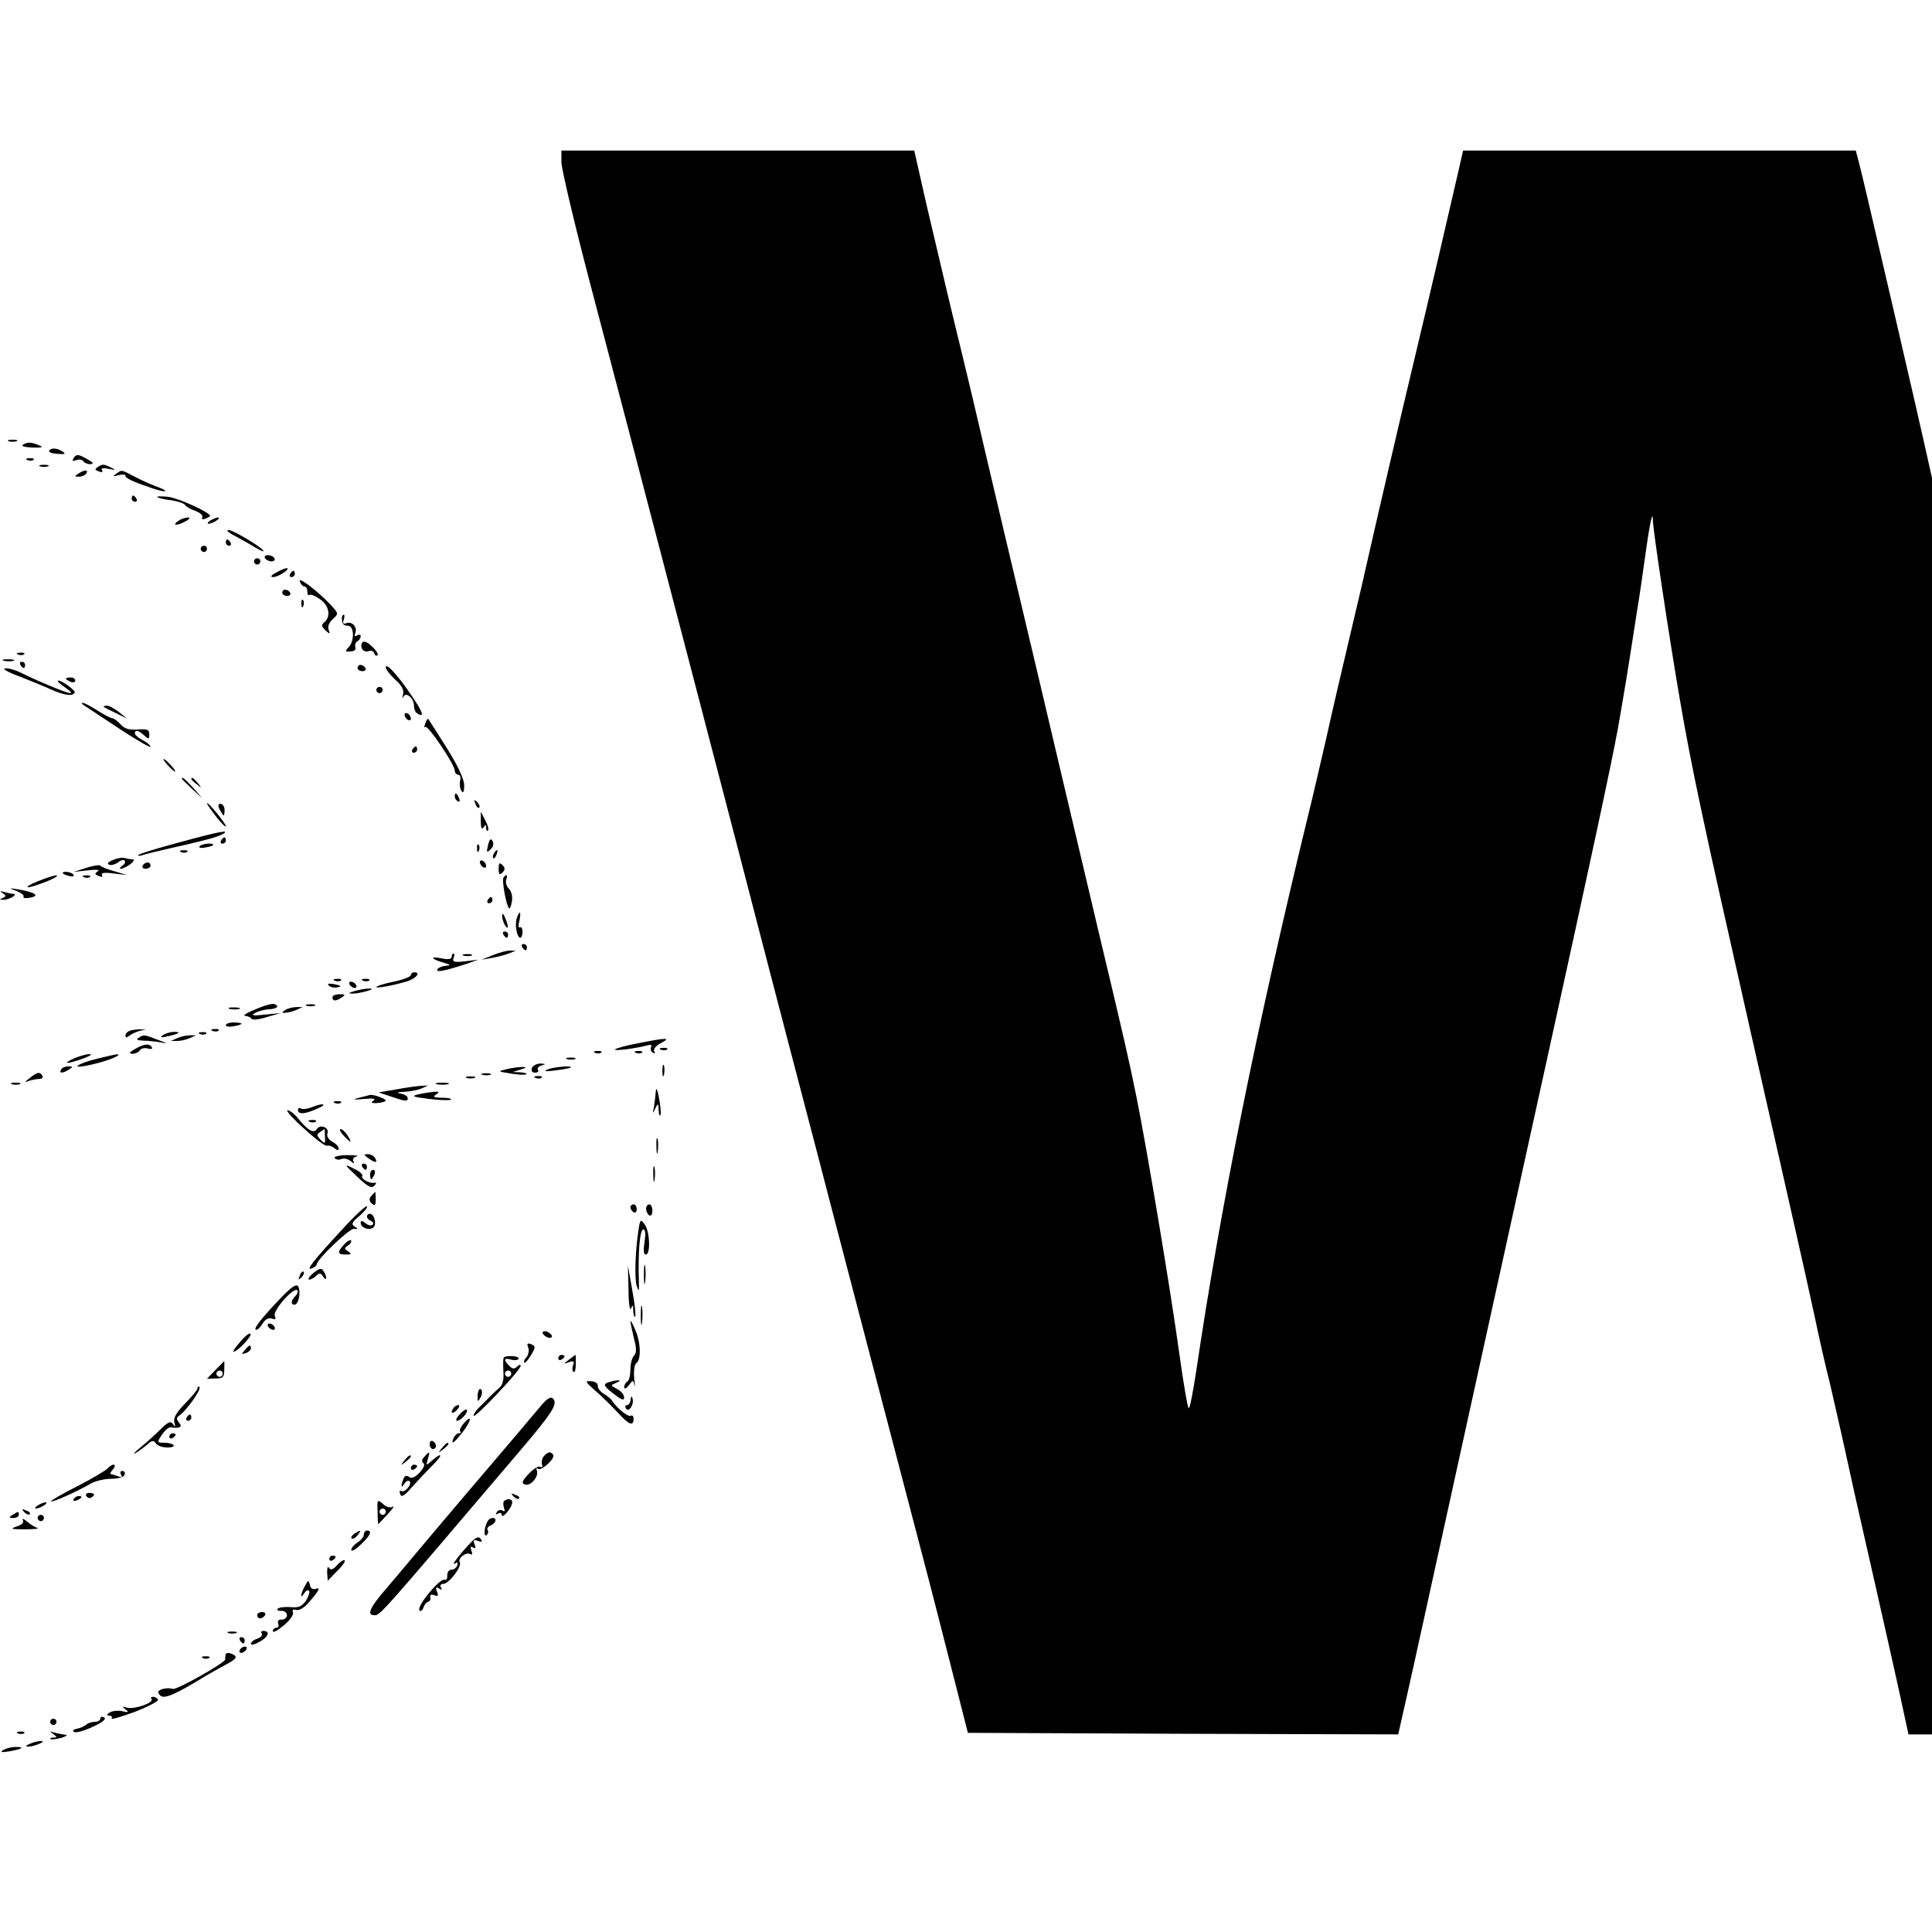
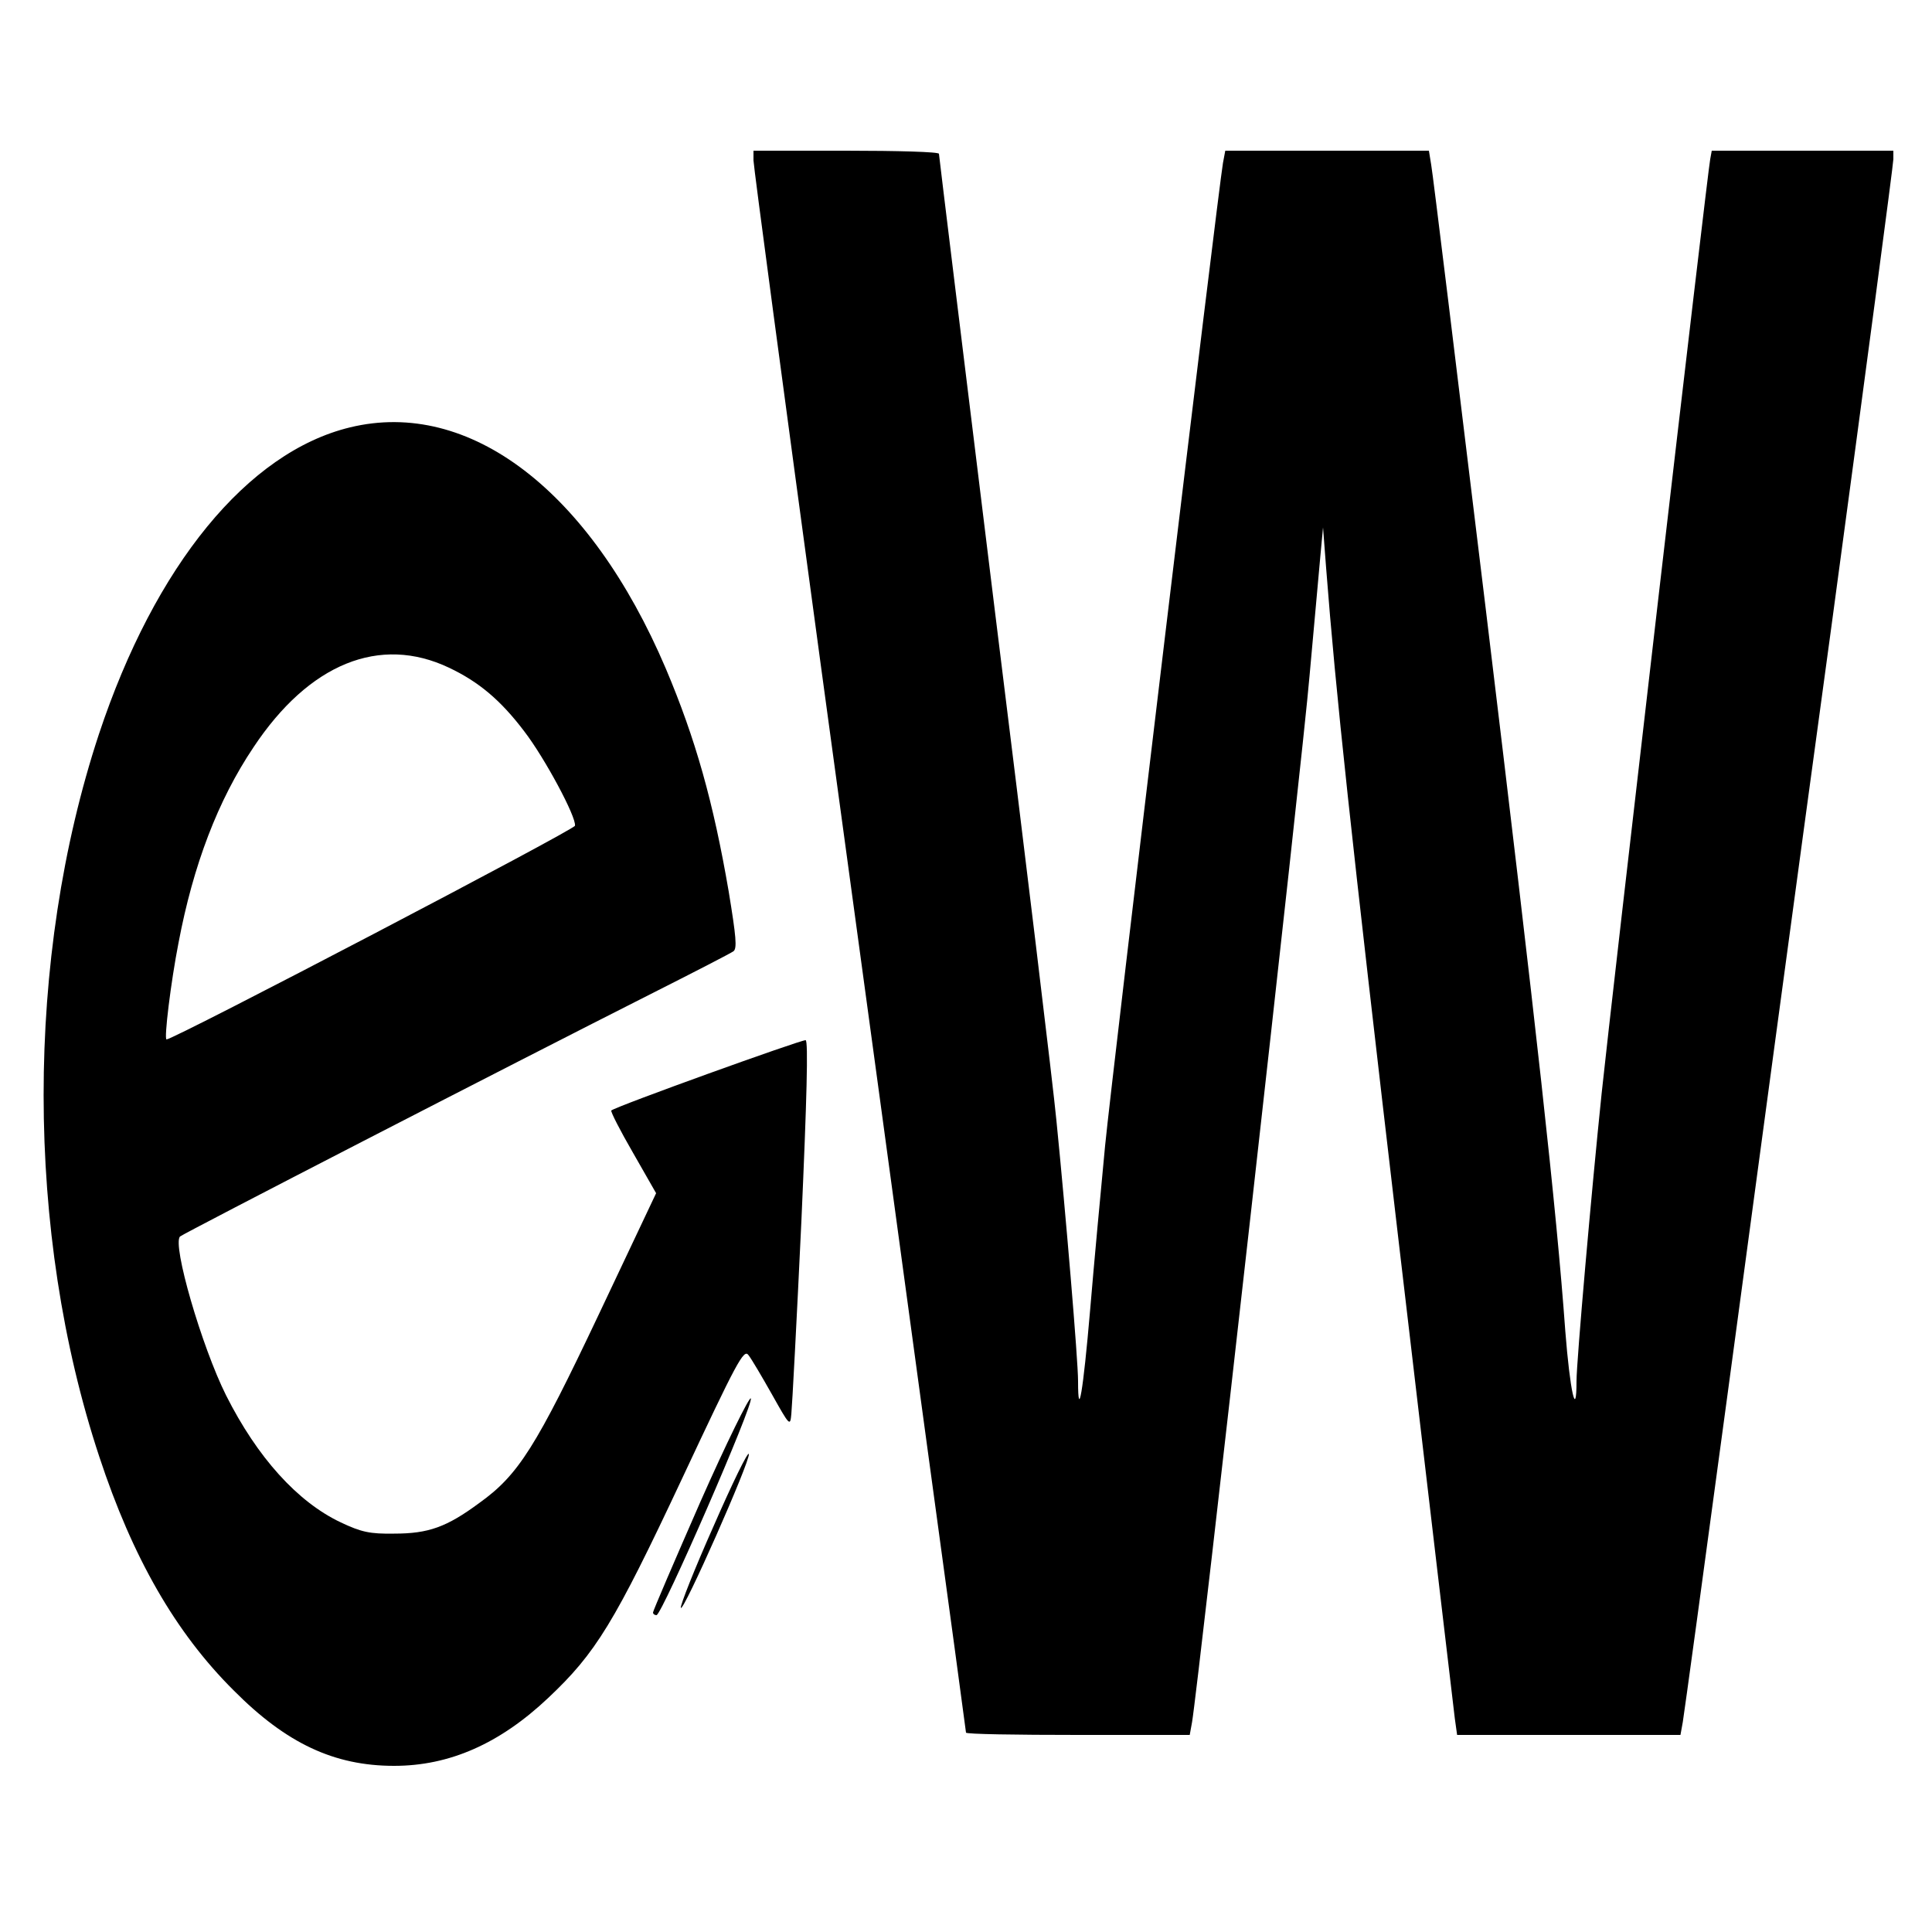
- <svg xmlns="http://www.w3.org/2000/svg" version="1.0" width="616pt" height="616pt" viewBox="0 0 616 616" preserveAspectRatio="xMidYMid meet">
-   <g transform="translate(0,616) scale(0.1,-0.1)" fill="#000000" stroke="none">
-     <path d="M1790 5643 c0 -20 40 -190 89 -377 117 -443 495 -1891 576 -2206 35 -135 87 -333 115 -440 28 -107 67 -256 86 -330 35 -133 138 -529 276 -1055 39 -148 89 -344 112 -435 l42 -165 686 -3 686 -2 5 22 c3 13 36 158 72 323 111 506 295 1343 400 1819 136 619 204 935 224 1046 18 103 28 160 61 375 6 33 17 112 26 175 14 102 24 147 24 111 0 -28 53 -379 86 -571 38 -221 71 -375 219 -1030 137 -605 183 -809 211 -938 13 -63 35 -160 49 -215 13 -56 40 -174 59 -262 19 -88 56 -250 81 -360 25 -110 60 -266 78 -347 l32 -148 38 0 37 0 0 2003 0 2003 -21 94 c-26 114 -33 147 -93 405 -87 375 -107 460 -118 503 l-11 42 -626 0 -626 0 -13 -57 c-35 -152 -87 -377 -147 -628 -33 -136 -117 -499 -149 -640 -8 -38 -34 -146 -56 -240 -22 -93 -54 -230 -70 -303 -17 -73 -43 -188 -60 -255 -165 -680 -278 -1242 -356 -1769 -10 -65 -20 -118 -24 -118 -3 0 -16 75 -29 168 -29 211 -104 658 -137 822 -24 119 -39 184 -119 520 -19 80 -60 253 -91 385 -31 132 -76 321 -99 420 -43 180 -179 755 -216 915 -11 47 -40 166 -64 265 -24 99 -60 255 -82 347 l-38 168 -562 0 -563 0 0 -37z" />
-     <path d="M28 4753 c6 -2 18 -2 25 0 6 3 1 5 -13 5 -14 0 -19 -2 -12 -5z" />
-     <path d="M73 4742 c-7 -4 6 -8 30 -9 31 -1 37 1 22 7 -26 11 -37 11 -52 2z" />
-     <path d="M157 4723 c-3 -5 9 -9 26 -10 24 -2 28 0 17 7 -18 12 -37 13 -43 3z" />
-     <path d="M234 4698 c-5 -8 -2 -9 9 -5 9 3 19 2 22 -3 4 -6 14 -10 23 -10 12 1 10 5 -8 15 -31 18 -37 18 -46 3z" />
-     <path d="M88 4693 c7 -3 16 -2 19 1 4 3 -2 6 -13 5 -11 0 -14 -3 -6 -6z" />
-     <path d="M128 4673 c6 -2 18 -2 25 0 6 3 1 5 -13 5 -14 0 -19 -2 -12 -5z" />
-     <path d="M312 4671 c-11 -7 -10 -9 3 -14 10 -4 14 -3 10 4 -4 6 4 8 22 4 23 -4 24 -4 8 4 -26 12 -27 12 -43 2z" />
-     <path d="M250 4650 c-13 -8 -13 -10 2 -10 9 0 20 5 23 10 8 13 -5 13 -25 0z" />
-     <path d="M370 4649 c-12 -8 -10 -9 8 -4 12 3 22 3 22 -2 0 -8 24 -19 89 -41 45 -15 52 -8 9 7 -18 7 -50 21 -70 32 -43 22 -39 22 -58 8z" />
-     <path d="M420 4570 c0 -5 5 -10 11 -10 5 0 7 5 4 10 -3 6 -8 10 -11 10 -2 0 -4 -4 -4 -10z" />
-     <path d="M502 4575 c3 -3 23 -8 44 -10 21 -3 41 -10 44 -15 3 -5 18 -14 33 -19 16 -6 25 -15 22 -21 -3 -6 1 -7 9 -4 9 3 16 8 16 9 0 11 -101 57 -134 61 -22 2 -38 2 -34 -1z" />
-     <path d="M570 4500 c-24 -15 -7 -18 20 -3 14 7 18 13 10 13 -8 0 -22 -4 -30 -10z" />
-     <path d="M670 4500 c-8 -5 -10 -10 -5 -10 6 0 17 5 25 10 8 5 11 10 5 10 -5 0 -17 -5 -25 -10z" />
-     <path d="M740 4456 c14 -7 42 -23 63 -35 20 -13 37 -21 37 -18 0 9 -96 67 -111 67 -8 0 -3 -6 11 -14z" />
-     <path d="M720 4430 c0 -5 5 -10 11 -10 5 0 7 5 4 10 -3 6 -8 10 -11 10 -2 0 -4 -4 -4 -10z" />
-     <path d="M640 4410 c0 -5 5 -10 10 -10 6 0 10 5 10 10 0 6 -4 10 -10 10 -5 0 -10 -4 -10 -10z" />
-     <path d="M845 4380 c3 -5 13 -10 21 -10 8 0 12 5 9 10 -3 6 -13 10 -21 10 -8 0 -12 -4 -9 -10z" />
-     <path d="M810 4370 c0 -5 5 -10 10 -10 6 0 10 5 10 10 0 6 -4 10 -10 10 -5 0 -10 -4 -10 -10z" />
-     <path d="M880 4334 c-16 -8 -19 -14 -9 -14 8 0 24 7 35 15 24 18 7 18 -26 -1z" />
-     <path d="M925 4330 c-3 -5 -1 -10 4 -10 6 0 11 5 11 10 0 6 -2 10 -4 10 -3 0 -8 -4 -11 -10z" />
-     <path d="M956 4306 c3 -9 10 -16 15 -16 5 0 9 -7 9 -17 0 -9 3 -13 6 -10 4 4 19 -3 35 -14 29 -20 35 -56 12 -74 -9 -8 -8 -13 5 -25 14 -13 15 -12 10 2 -4 10 1 23 13 34 19 17 19 18 -8 47 -43 45 -104 91 -97 73z" />
-     <path d="M900 4270 c0 -5 7 -10 16 -10 8 0 12 5 9 10 -3 6 -10 10 -16 10 -5 0 -9 -4 -9 -10z" />
-     <path d="M961 4234 c0 -11 3 -14 6 -6 3 7 2 16 -1 19 -3 4 -6 -2 -5 -13z" />
-     <path d="M1090 4190 c0 -19 5 -25 19 -25 20 0 22 -46 4 -67 -14 -15 -13 -17 5 -15 11 0 18 6 15 13 -2 7 0 15 6 19 6 3 11 11 11 16 0 6 -5 7 -12 3 -7 -5 -9 -2 -5 8 7 19 -11 38 -29 31 -10 -4 -12 0 -8 11 3 9 3 16 0 16 -3 0 -6 -4 -6 -10z" />
-     <path d="M1155 4111 c-9 -15 4 -33 20 -27 8 3 16 0 18 -7 2 -7 7 -9 11 -6 3 3 -5 16 -18 28 -15 14 -26 19 -31 12z" />
-     <path d="M58 4073 c7 -3 16 -2 19 1 4 3 -2 6 -13 5 -11 0 -14 -3 -6 -6z" />
-     <path d="M13 4053 c9 -2 23 -2 30 0 6 3 -1 5 -18 5 -17 0 -22 -2 -12 -5z" />
-     <path d="M65 4040 c3 -5 8 -10 11 -10 2 0 4 5 4 10 0 6 -5 10 -11 10 -5 0 -7 -4 -4 -10z" />
-     <path d="M1140 4030 c0 -5 7 -10 16 -10 8 0 12 5 9 10 -3 6 -10 10 -16 10 -5 0 -9 -4 -9 -10z" />
-     <path d="M1230 4032 c0 -6 14 -24 30 -39 21 -18 29 -33 25 -47 -3 -12 -2 -15 1 -8 8 18 34 -4 34 -29 0 -10 5 -21 11 -24 24 -15 17 5 -18 56 -45 67 -83 108 -83 91z" />
-     <path d="M60 4004 c36 -14 85 -34 109 -45 24 -11 51 -17 60 -14 14 6 13 9 -8 26 -13 10 -28 19 -35 19 -6 0 3 -9 19 -20 17 -11 25 -20 19 -20 -12 0 -108 40 -157 65 -16 8 -38 15 -50 14 -12 0 7 -12 43 -25z" />
-     <path d="M210 3996 c0 -2 7 -6 15 -10 8 -3 15 -1 15 4 0 6 -7 10 -15 10 -8 0 -15 -2 -15 -4z" />
-     <path d="M1200 3960 c0 -5 5 -10 10 -10 6 0 10 5 10 10 0 6 -4 10 -10 10 -5 0 -10 -4 -10 -10z" />
-     <path d="M274 3907 c10 -7 61 -40 112 -74 52 -34 94 -58 94 -54 0 4 -11 14 -25 21 -14 7 -25 17 -25 22 0 12 12 10 30 -7 14 -13 16 -12 16 4 0 15 -7 17 -37 15 -26 -2 -42 2 -54 16 -10 11 -22 20 -27 20 -5 0 -26 11 -48 25 -22 14 -43 25 -47 24 -5 0 0 -6 11 -12z" />
-     <path d="M331 3906 c2 -2 20 -11 39 -20 l35 -17 -25 20 c-14 11 -31 21 -39 21 -8 0 -12 -2 -10 -4z" />
-     <path d="M1290 3881 c0 -5 5 -13 10 -16 6 -3 10 -2 10 4 0 5 -4 13 -10 16 -5 3 -10 2 -10 -4z" />
-     <path d="M1356 3853 c-4 -9 -4 -14 0 -11 8 8 94 -120 94 -139 0 -7 5 -13 11 -13 6 0 9 -9 6 -19 -2 -10 -1 -25 4 -32 6 -10 9 -4 9 17 0 19 -19 61 -56 120 -31 49 -57 90 -59 92 -1 2 -6 -5 -9 -15z" />
-     <path d="M1315 3770 c-3 -5 -1 -10 4 -10 6 0 11 5 11 10 0 6 -2 10 -4 10 -3 0 -8 -4 -11 -10z" />
-     <path d="M535 3720 c10 -11 20 -20 23 -20 3 0 -3 9 -13 20 -10 11 -20 20 -23 20 -3 0 3 -9 13 -20z" />
-     <path d="M580 3677 c0 -2 15 -16 33 -33 l32 -29 -29 33 c-28 30 -36 37 -36 29z" />
-     <path d="M610 3676 c0 -2 8 -10 18 -17 15 -13 16 -12 3 4 -13 16 -21 21 -21 13z" />
-     <path d="M1450 3621 c0 -6 4 -13 10 -16 6 -3 7 1 4 9 -7 18 -14 21 -14 7z" />
-     <path d="M1516 3597 c3 -10 9 -15 12 -12 3 3 0 11 -7 18 -10 9 -11 8 -5 -6z" />
-     <path d="M660 3598 c0 -3 14 -22 30 -43 17 -21 30 -34 30 -29 -1 10 -60 82 -60 72z" />
-     <path d="M701 3578 c5 -10 11 -18 12 -18 2 0 3 8 3 18 0 10 -6 19 -13 19 -8 0 -9 -6 -2 -19z" />
-     <path d="M1533 3541 c0 -20 3 -27 9 -19 6 10 8 10 8 -1 0 -8 3 -12 6 -9 3 4 -1 18 -9 33 l-14 27 0 -31z" />
-     <path d="M571 3474 c-68 -18 -126 -36 -130 -40 -3 -3 3 -4 15 0 12 4 50 13 85 21 112 25 152 36 168 45 28 16 -6 10 -138 -26z" />
-     <path d="M705 3480 c-3 -5 -1 -10 4 -10 6 0 11 5 11 10 0 6 -2 10 -4 10 -3 0 -8 -4 -11 -10z" />
-     <path d="M1557 3469 c-7 -28 -6 -31 10 -14 6 6 8 18 3 24 -5 9 -9 5 -13 -10z" />
-     <path d="M636 3461 c-3 -4 6 -6 19 -3 14 2 25 6 25 8 0 8 -39 4 -44 -5z" />
-     <path d="M1521 3454 c0 -11 3 -14 6 -6 3 7 2 16 -1 19 -3 4 -6 -2 -5 -13z" />
-     <path d="M578 3443 c7 -3 16 -2 19 1 4 3 -2 6 -13 5 -11 0 -14 -3 -6 -6z" />
-     <path d="M1575 3439 c-4 -6 -5 -12 -2 -15 2 -3 7 2 10 11 7 17 1 20 -8 4z" />
-     <path d="M360 3418 c-15 -6 -20 -12 -12 -15 7 -3 19 1 28 7 8 7 18 10 21 6 4 -4 1 -11 -7 -16 -8 -6 -10 -10 -4 -10 5 0 19 7 30 15 10 8 14 15 7 15 -6 0 -17 2 -25 4 -7 3 -24 0 -38 -6z" />
-     <path d="M1530 3411 c0 -5 5 -13 10 -16 6 -3 10 -2 10 4 0 5 -4 13 -10 16 -5 3 -10 2 -10 -4z" />
-     <path d="M275 3393 l-40 -13 45 5 c27 3 40 2 32 -3 -11 -7 -10 -10 3 -15 9 -4 14 -3 10 3 -4 7 9 9 37 5 l43 -5 -40 12 c-22 6 -42 14 -45 18 -3 3 -23 0 -45 -7z" />
-     <path d="M455 3400 c-3 -5 1 -10 9 -10 9 0 16 5 16 10 0 6 -4 10 -9 10 -6 0 -13 -4 -16 -10z" />
-     <path d="M1590 3390 c0 -19 3 -21 12 -12 9 9 9 15 0 24 -9 9 -12 7 -12 -12z" />
-     <path d="M200 3376 c0 -2 9 -6 20 -9 11 -3 18 -1 14 4 -5 9 -34 13 -34 5z" />
-     <path d="M120 3350 c-25 -10 -38 -19 -30 -19 8 0 35 9 60 19 25 10 38 19 30 19 -8 0 -35 -9 -60 -19z" />
-     <path d="M268 3363 c7 -3 16 -2 19 1 4 3 -2 6 -13 5 -11 0 -14 -3 -6 -6z" />
-     <path d="M1605 3361 c-5 -10 9 -88 18 -97 2 -3 7 7 9 21 3 16 -1 32 -9 41 -8 8 -12 21 -9 29 6 17 0 20 -9 6z" />
-     <path d="M53 3319 c15 -6 25 -14 22 -18 -2 -5 7 -6 22 -3 31 6 15 17 -37 26 -33 5 -34 5 -7 -5z" />
-     <path d="M9 3312 c11 -8 11 -10 0 -15 -11 -4 -11 -6 1 -6 8 0 22 4 30 9 9 6 10 10 3 10 -6 0 -20 3 -30 6 -13 4 -15 3 -4 -4z" />
-     <path d="M1555 3290 c-3 -5 -1 -10 4 -10 6 0 11 5 11 10 0 6 -2 10 -4 10 -3 0 -8 -4 -11 -10z" />
-     <path d="M1601 3240 c0 -8 4 -22 9 -30 12 -18 12 -2 0 25 -6 13 -9 15 -9 5z" />
-     <path d="M1647 3230 c-6 -22 2 -60 12 -60 4 0 7 9 7 19 0 11 -4 17 -9 14 -4 -2 -5 7 -1 21 3 14 4 26 1 26 -2 0 -7 -9 -10 -20z" />
-     <path d="M1605 3180 c3 -5 8 -10 11 -10 2 0 4 5 4 10 0 6 -5 10 -11 10 -5 0 -7 -4 -4 -10z" />
-     <path d="M1665 3140 c3 -5 8 -10 11 -10 2 0 4 5 4 10 0 6 -5 10 -11 10 -5 0 -7 -4 -4 -10z" />
-     <path d="M1570 3114 l-35 -14 35 6 c19 4 44 10 55 15 l20 8 -20 0 c-11 0 -36 -7 -55 -15z" />
-     <path d="M1440 3109 c0 -7 -11 -9 -30 -5 -40 8 -38 -1 3 -13 24 -7 26 -9 10 -10 -12 -1 -25 -6 -28 -11 -7 -12 22 -6 90 16 l40 14 -42 -5 c-35 -4 -41 -2 -37 10 4 8 3 15 0 15 -3 0 -6 -5 -6 -11z" />
-     <path d="M1478 3113 c6 -2 18 -2 25 0 6 3 1 5 -13 5 -14 0 -19 -2 -12 -5z" />
-     <path d="M1310 3051 c0 -5 -25 -15 -55 -21 -30 -6 -55 -14 -55 -17 0 -5 50 4 98 18 30 10 45 29 22 29 -5 0 -10 -4 -10 -9z" />
-     <path d="M1068 3033 c7 -3 16 -2 19 1 4 3 -2 6 -13 5 -11 0 -14 -3 -6 -6z" />
-     <path d="M1158 3033 c7 -3 16 -2 19 1 4 3 -2 6 -13 5 -11 0 -14 -3 -6 -6z" />
-     <path d="M1048 3018 c6 -6 18 -8 28 -6 14 3 12 5 -9 10 -19 3 -25 2 -19 -4z" />
-     <path d="M1115 3020 c3 -5 11 -10 16 -10 6 0 7 5 4 10 -3 6 -11 10 -16 10 -6 0 -7 -4 -4 -10z" />
-     <path d="M1130 3000 c-20 -6 -21 -8 -5 -8 11 0 31 4 45 8 20 6 21 8 5 8 -11 0 -31 -4 -45 -8z" />
-     <path d="M1060 2980 c0 -13 11 -13 30 0 12 8 11 10 -7 10 -13 0 -23 -4 -23 -10z" />
-     <path d="M810 2940 c-25 -10 -37 -19 -28 -19 9 -1 18 -5 20 -9 2 -5 23 -3 48 5 l45 13 -50 -5 c-36 -4 -45 -3 -34 4 9 6 30 12 47 13 17 1 28 6 26 10 -7 12 -24 9 -74 -12z" />
-     <path d="M978 2953 c6 -2 18 -2 25 0 6 3 1 5 -13 5 -14 0 -19 -2 -12 -5z" />
-     <path d="M733 2943 c9 -2 23 -2 30 0 6 3 -1 5 -18 5 -16 0 -22 -2 -12 -5z" />
-     <path d="M910 2940 c-13 -9 -13 -10 0 -9 8 0 24 4 35 9 l20 9 -20 0 c-11 0 -27 -4 -35 -9z" />
-     <path d="M720 2891 c0 -4 11 -6 25 -3 14 2 25 6 25 8 0 2 -11 4 -25 4 -14 0 -25 -4 -25 -9z" />
-     <path d="M413 2873 c-7 -2 -13 -9 -13 -15 0 -7 4 -7 13 0 6 5 21 12 32 15 l20 5 -20 0 c-11 0 -26 -2 -32 -5z" />
-     <path d="M678 2873 c7 -3 16 -2 19 1 4 3 -2 6 -13 5 -11 0 -14 -3 -6 -6z" />
-     <path d="M520 2860 c-11 -8 -7 -9 15 -4 37 8 45 14 19 14 -10 0 -26 -5 -34 -10z" />
-     <path d="M638 2863 c7 -3 16 -2 19 1 4 3 -2 6 -13 5 -11 0 -14 -3 -6 -6z" />
-     <path d="M442 2851 c-9 -6 -5 -8 15 -9 15 0 42 -3 58 -6 21 -5 18 -2 -10 8 -47 18 -46 18 -63 7z" />
-     <path d="M565 2850 l-20 -9 20 0 c11 0 29 4 40 9 l20 9 -20 0 c-11 0 -29 -4 -40 -9z" />
-     <path d="M2036 2834 c-38 -7 -71 -16 -75 -20 -6 -6 67 3 103 13 11 3 16 1 12 -5 -3 -6 -1 -14 5 -18 8 -4 9 -3 5 4 -4 6 5 18 21 26 34 18 20 18 -71 0z" />
-     <path d="M430 2815 c-18 -10 -20 -14 -8 -15 9 0 20 5 24 11 3 6 15 9 25 6 11 -3 17 -1 13 4 -7 13 -25 11 -54 -6z" />
-     <path d="M2108 2813 c7 -3 16 -2 19 1 4 3 -2 6 -13 5 -11 0 -14 -3 -6 -6z" />
-     <path d="M1898 2803 c7 -3 16 -2 19 1 4 3 -2 6 -13 5 -11 0 -14 -3 -6 -6z" />
-     <path d="M2028 2803 c7 -3 16 -2 19 1 4 3 -2 6 -13 5 -11 0 -14 -3 -6 -6z" />
-     <path d="M235 2785 c-40 -19 -20 -18 30 0 22 8 31 14 20 14 -11 0 -33 -7 -50 -14z" />
-     <path d="M312 2785 c-30 -7 -58 -17 -64 -23 -12 -12 97 14 122 29 20 11 6 10 -58 -6z" />
-     <path d="M1808 2783 c6 -2 18 -2 25 0 6 3 1 5 -13 5 -14 0 -19 -2 -12 -5z" />
-     <path d="M1696 2755 c-3 -9 0 -15 10 -15 8 0 13 4 9 9 -3 5 3 12 12 14 14 4 14 5 -3 6 -12 0 -24 -6 -28 -14z" />
-     <path d="M2112 2745 c0 -16 2 -22 5 -12 2 9 2 23 0 30 -3 6 -5 -1 -5 -18z" />
-     <path d="M195 2750 c-8 -13 5 -13 25 0 13 8 13 10 -2 10 -9 0 -20 -4 -23 -10z" />
-     <path d="M1615 2751 c-29 -7 -29 -7 14 -14 24 -4 46 -5 49 -2 3 3 -6 5 -19 6 l-24 1 25 8 c20 6 21 8 5 8 -11 0 -33 -3 -50 -7z" />
-     <path d="M1745 2750 c-13 -6 -5 -7 25 -3 25 3 47 7 49 9 9 8 -55 2 -74 -6z" />
-     <path d="M95 2723 c-18 -14 -18 -15 -2 -9 10 3 25 6 33 6 9 0 12 5 9 10 -8 14 -16 12 -40 -7z" />
-     <path d="M1538 2733 c6 -2 18 -2 25 0 6 3 1 5 -13 5 -14 0 -19 -2 -12 -5z" />
-     <path d="M1488 2723 c6 -2 18 -2 25 0 6 3 1 5 -13 5 -14 0 -19 -2 -12 -5z" />
-     <path d="M1708 2723 c7 -3 16 -2 19 1 4 3 -2 6 -13 5 -11 0 -14 -3 -6 -6z" />
-     <path d="M38 2703 c6 -2 18 -2 25 0 6 3 1 5 -13 5 -14 0 -19 -2 -12 -5z" />
-     <path d="M1393 2703 c9 -2 25 -2 35 0 9 3 1 5 -18 5 -19 0 -27 -2 -17 -5z" />
-     <path d="M1266 2687 l-59 -10 39 -13 c47 -16 54 -17 54 -5 0 5 -10 12 -22 14 -16 3 -12 5 12 6 19 1 44 6 55 11 l20 9 -20 -1 c-11 0 -46 -5 -79 -11z" />
-     <path d="M2091 2680 c-1 -14 -4 -36 -6 -50 -5 -22 -4 -22 4 -5 9 19 10 18 11 -5 1 -14 3 -20 6 -15 2 6 0 30 -5 55 -5 27 -9 35 -10 20z" />
-     <path d="M1335 2671 c-26 -6 -20 -8 34 -15 35 -4 66 -5 69 -2 3 3 -10 6 -29 6 -26 0 -30 3 -19 10 12 8 11 10 -5 9 -11 -1 -33 -4 -50 -8z" />
-     <path d="M1145 2660 c-23 -6 -20 -7 15 -4 29 3 40 1 31 -5 -10 -7 -7 -9 12 -8 15 1 27 5 27 8 0 6 -40 20 -50 18 -3 -1 -18 -5 -35 -9z" />
-     <path d="M1068 2643 c7 -3 16 -2 19 1 4 3 -2 6 -13 5 -11 0 -14 -3 -6 -6z" />
-     <path d="M992 2629 c-13 -5 -28 -7 -33 -3 -5 3 -9 0 -9 -5 0 -15 22 -14 61 4 37 15 19 20 -19 4z" />
-     <path d="M970 2561 c36 -33 68 -57 73 -54 4 2 14 -1 22 -7 10 -8 15 -9 15 -2 0 6 -9 16 -21 22 -12 7 -18 18 -15 26 7 19 -23 31 -34 14 -10 -16 -30 -3 -63 38 -10 12 -24 22 -30 22 -7 0 17 -27 53 -59z m66 -26 c2 -22 0 -23 -14 -9 -13 14 -13 17 -1 25 8 5 14 9 14 9 0 0 1 -11 1 -25z" />
-     <path d="M988 2583 c7 -3 16 -2 19 1 4 3 -2 6 -13 5 -11 0 -14 -3 -6 -6z" />
-     <path d="M1095 2540 c10 -11 20 -20 22 -20 2 0 -2 9 -9 20 -7 11 -17 20 -22 20 -5 0 -1 -9 9 -20z" />
-     <path d="M2093 2505 c0 -22 2 -30 4 -17 2 12 2 30 0 40 -3 9 -5 -1 -4 -23z" />
-     <path d="M1067 2468 c3 -5 12 -7 20 -4 9 4 23 1 31 -6 11 -9 13 -9 9 -1 -4 7 0 13 10 16 10 2 -3 4 -29 4 -26 0 -45 -5 -41 -9z" />
-     <path d="M1176 2466 c21 -15 30 -14 19 3 -3 6 -14 11 -23 11 -13 0 -13 -2 4 -14z" />
-     <path d="M1138 2409 c34 -32 46 -39 55 -30 7 7 8 11 2 10 -16 -4 -45 12 -40 21 3 5 -9 16 -27 24 -32 16 -32 15 10 -25z" />
-     <path d="M1155 2440 c3 -5 8 -10 11 -10 2 0 4 5 4 10 0 6 -5 10 -11 10 -5 0 -7 -4 -4 -10z" />
-     <path d="M2083 2415 c0 -22 2 -30 4 -17 2 12 2 30 0 40 -3 9 -5 -1 -4 -23z" />
-     <path d="M1180 2415 c0 -8 2 -15 4 -15 2 0 6 7 10 15 3 8 1 15 -4 15 -6 0 -10 -7 -10 -15z" />
-     <path d="M1184 2347 c-8 -9 -7 -16 1 -24 10 -9 13 -6 13 13 0 13 -1 24 -2 24 0 -1 -6 -6 -12 -13z" />
-     <path d="M1091 2240 c-96 -104 -117 -132 -97 -124 9 3 16 9 16 13 0 15 105 116 119 113 13 -2 14 -1 2 7 -12 7 -9 14 15 34 16 14 27 28 24 31 -3 3 -39 -30 -79 -74z" />
-     <path d="M2010 2311 c0 -6 5 -13 10 -16 6 -3 10 1 10 9 0 9 -4 16 -10 16 -5 0 -10 -4 -10 -9z" />
-     <path d="M2060 2306 c0 -8 5 -18 10 -21 6 -3 10 3 10 14 0 12 -4 21 -10 21 -5 0 -10 -6 -10 -14z" />
-     <path d="M1170 2281 c0 -5 6 -11 13 -14 6 -2 9 -8 5 -12 -4 -4 -14 -2 -23 5 -11 9 -15 9 -15 1 0 -16 29 -26 41 -14 11 11 2 43 -12 43 -5 0 -9 -4 -9 -9z" />
-     <path d="M2036 2240 c-11 -71 -13 -156 -6 -180 7 -21 8 -18 7 15 -3 92 3 165 14 165 7 0 8 -14 4 -40 -4 -26 -3 -40 4 -40 16 0 13 73 -3 95 -13 19 -15 18 -20 -15z" />
-     <path d="M1097 2192 c-23 -25 -21 -32 6 -32 18 0 19 2 7 10 -13 9 -13 11 0 19 8 6 12 12 9 16 -3 3 -13 -3 -22 -13z" />
-     <path d="M2053 2095 c0 -27 2 -38 4 -22 2 15 2 37 0 50 -2 12 -4 0 -4 -28z" />
-     <path d="M999 2101 c-13 -11 -19 -20 -13 -21 5 0 16 6 22 12 10 10 15 10 22 -2 5 -8 10 -10 10 -5 0 6 -4 16 -9 23 -6 10 -13 8 -32 -7z" />
-     <path d="M2004 2048 c0 -42 4 -69 8 -60 5 13 7 12 7 -7 1 -13 3 -22 6 -19 3 3 -1 41 -9 84 l-14 79 2 -77z" />
-     <path d="M956 2093 c-6 -14 -5 -15 5 -6 7 7 10 15 7 18 -3 3 -9 -2 -12 -12z" />
-     <path d="M890 2016 c-59 -62 -85 -96 -73 -96 5 0 14 9 21 21 8 13 19 18 29 15 11 -5 14 -2 9 9 -6 17 60 92 72 81 3 -4 0 -12 -6 -18 -14 -14 -16 -28 -3 -28 13 0 21 41 12 58 -6 10 -21 0 -61 -42z" />
-     <path d="M2043 1965 c0 -27 2 -38 4 -22 2 15 2 37 0 50 -2 12 -4 0 -4 -28z" />
-     <path d="M2010 1947 c0 -5 5 -28 11 -53 9 -34 9 -48 0 -57 -6 -6 -11 -26 -11 -43 0 -18 -4 -36 -10 -39 -5 -3 -10 -12 -10 -18 0 -7 7 -4 15 6 13 18 14 18 18 0 2 -10 2 1 -1 23 -2 24 1 44 7 48 16 10 14 68 -4 107 -8 19 -14 30 -15 26z" />
-     <path d="M855 1930 c3 -5 11 -10 16 -10 6 0 7 5 4 10 -3 6 -11 10 -16 10 -6 0 -7 -4 -4 -10z" />
-     <path d="M767 1883 c-16 -18 -26 -33 -23 -33 13 0 58 48 55 57 -2 5 -17 -6 -32 -24z" />
-     <path d="M1730 1911 c0 -5 7 -11 15 -15 8 -3 15 -1 15 3 0 5 -7 11 -15 15 -8 3 -15 1 -15 -3z" />
-     <path d="M1684 1864 c4 -9 1 -23 -5 -31 -7 -7 -10 -15 -7 -18 2 -2 12 9 21 24 15 26 15 29 1 35 -12 5 -15 2 -10 -10z" />
-     <path d="M780 1855 c-11 -13 -10 -14 4 -9 9 3 16 10 16 15 0 13 -6 11 -20 -6z" />
-     <path d="M1606 1831 c-2 -3 -2 -23 -1 -44 2 -24 -2 -42 -11 -50 -8 -7 -20 -18 -27 -25 -7 -7 -22 -23 -34 -34 -13 -12 -23 -26 -23 -32 0 -13 150 145 150 159 0 5 -5 4 -11 -2 -9 -9 -15 -8 -25 2 -20 19 -17 27 5 20 11 -3 22 -2 24 2 3 4 -6 9 -19 9 -13 1 -26 -1 -28 -5z m24 -51 c0 -5 -4 -10 -10 -10 -5 0 -10 5 -10 10 0 6 5 10 10 10 6 0 10 -4 10 -10z" />
-     <path d="M1780 1829 c0 -5 5 -7 10 -4 6 3 10 8 10 11 0 2 -4 4 -10 4 -5 0 -10 -5 -10 -11z" />
-     <path d="M1814 1825 c-19 -15 -19 -15 0 -8 15 5 18 3 13 -10 -3 -9 -3 -19 2 -21 4 -3 7 8 7 25 0 16 0 29 -1 29 -1 0 -10 -7 -21 -15z" />
-     <path d="M687 1792 l-27 -28 28 1 c23 0 27 4 27 28 1 15 0 27 0 27 -1 0 -13 -13 -28 -28z m23 -12 c0 -5 -4 -10 -10 -10 -5 0 -10 5 -10 10 0 6 5 10 10 10 6 0 10 -4 10 -10z" />
-     <path d="M1898 1726 c20 -17 51 -48 70 -68 37 -41 52 -47 52 -22 0 8 -4 13 -8 10 -9 -5 -43 22 -59 46 -4 7 -17 18 -28 24 -11 7 -20 18 -19 25 1 8 -9 15 -22 15 -20 2 -18 -2 14 -30z" />
-     <path d="M1938 1752 c-15 -6 -13 -11 17 -35 26 -20 35 -24 35 -13 0 9 -10 21 -22 27 -22 12 -22 12 -3 20 12 5 14 8 5 8 -8 0 -23 -4 -32 -7z" />
-     <path d="M630 1734 c0 -5 -18 -27 -40 -49 -27 -28 -38 -46 -34 -60 4 -15 3 -17 -4 -6 -8 11 -15 8 -39 -15 -16 -16 -44 -42 -63 -57 -19 -16 -28 -25 -20 -21 8 4 25 16 37 26 17 16 23 17 30 6 4 -7 20 -13 35 -13 14 -1 24 3 22 7 -3 4 -16 8 -30 8 -24 0 -24 1 -8 25 9 14 22 25 28 24 30 -4 39 1 27 15 -9 11 -9 16 1 23 21 13 71 84 64 90 -3 4 -6 2 -6 -3z" />
-     <path d="M1523 1712 c-1 -22 0 -24 9 -8 6 10 6 22 2 26 -5 5 -10 -3 -11 -18z" />
-     <path d="M1725 1678 c-15 -18 -47 -55 -70 -83 -50 -58 -269 -316 -335 -395 -25 -30 -66 -79 -92 -109 -49 -57 -59 -81 -35 -81 19 0 9 -12 457 515 111 130 130 159 113 176 -7 7 -19 0 -38 -23z" />
-     <path d="M2011 1698 c-1 -10 -6 -18 -12 -18 -5 0 -7 -5 -3 -11 9 -15 28 16 20 34 -2 7 -5 4 -5 -5z" />
-     <path d="M1445 1669 c-11 -16 -1 -19 13 -3 7 8 8 14 3 14 -5 0 -13 -5 -16 -11z" />
-     <path d="M1465 1650 c-10 -11 -13 -20 -8 -20 13 0 38 29 31 35 -3 3 -13 -4 -23 -15z" />
-     <path d="M595 1640 c-3 -5 -1 -10 4 -10 6 0 11 5 11 10 0 6 -2 10 -4 10 -3 0 -8 -4 -11 -10z" />
-     <path d="M1478 1621 c-9 -11 -14 -22 -11 -25 4 -3 2 -6 -4 -6 -6 0 -13 -7 -17 -15 -9 -24 1 -17 30 20 28 37 30 58 2 26z" />
-     <path d="M540 1579 c0 -5 5 -7 10 -4 6 3 10 8 10 11 0 2 -4 4 -10 4 -5 0 -10 -5 -10 -11z" />
-     <path d="M1370 1556 c0 -9 5 -16 10 -16 6 0 10 4 10 9 0 6 -4 13 -10 16 -5 3 -10 -1 -10 -9z" />
-     <path d="M1409 1543 c-13 -16 -12 -17 4 -4 9 7 17 15 17 17 0 8 -8 3 -21 -13z" />
-     <path d="M1353 1515 c-9 -9 -9 -16 -3 -20 6 -4 1 -16 -12 -30 -15 -16 -26 -20 -34 -14 -8 6 -14 4 -18 -7 -9 -23 -7 -31 4 -14 5 8 12 11 16 7 9 -9 -16 -38 -27 -31 -5 3 -6 -2 -3 -10 4 -11 13 -6 37 22 18 20 47 51 65 69 35 34 34 46 -1 16 -19 -17 -19 -17 -13 5 8 25 6 27 -11 7z" />
-     <path d="M1734 1517 c-6 -7 -8 -19 -6 -26 3 -8 0 -11 -5 -8 -6 4 -22 -6 -37 -22 -21 -22 -24 -30 -13 -34 18 -7 45 24 39 43 -3 8 -1 12 3 7 10 -9 56 33 49 44 -7 12 -17 11 -30 -4z" />
-     <path d="M1289 1503 c-13 -16 -12 -17 4 -4 9 7 17 15 17 17 0 8 -8 3 -21 -13z" />
-     <path d="M342 1477 c-6 -6 -49 -32 -96 -56 -48 -24 -85 -46 -83 -48 4 -4 84 32 127 57 14 8 43 15 64 15 22 0 41 5 43 13 3 6 0 12 -7 12 -6 0 -8 -5 -4 -12 5 -8 2 -9 -10 -5 -10 4 -20 7 -23 7 -3 0 0 7 7 15 7 8 8 15 2 15 -5 0 -14 -6 -20 -13z" />
-     <path d="M1310 1479 c0 -5 5 -7 10 -4 6 3 10 8 10 11 0 2 -4 4 -10 4 -5 0 -10 -5 -10 -11z" />
-     <path d="M275 1390 c4 -6 11 -8 16 -5 14 9 11 15 -7 15 -8 0 -12 -5 -9 -10z" />
-     <path d="M1637 1389 c7 -7 15 -10 18 -7 3 3 -2 9 -12 12 -14 6 -15 5 -6 -5z" />
-     <path d="M235 1380 c-3 -6 1 -7 9 -4 18 7 21 14 7 14 -6 0 -13 -4 -16 -10z" />
-     <path d="M1204 1341 c0 -23 1 -41 2 -41 0 0 13 14 30 32 16 17 23 28 16 24 -8 -5 -21 -1 -31 9 -18 15 -19 14 -17 -24z m26 -1 c0 -5 -4 -10 -10 -10 -5 0 -10 5 -10 10 0 6 5 10 10 10 6 0 10 -4 10 -10z" />
-     <path d="M1607 1374 c-3 -3 -3 -13 0 -22 4 -10 2 -13 -5 -8 -6 3 -14 1 -18 -5 -4 -8 -3 -9 4 -5 7 4 12 2 12 -5 0 -6 9 -1 19 12 18 23 19 39 2 39 -4 0 -10 -3 -14 -6z" />
-     <path d="M120 1360 c-8 -5 -10 -10 -5 -10 6 0 17 5 25 10 8 5 11 10 5 10 -5 0 -17 -5 -25 -10z" />
-     <path d="M77 1339 c7 -7 15 -10 18 -7 3 3 -2 9 -12 12 -14 6 -15 5 -6 -5z" />
-     <path d="M40 1330 c-13 -8 -12 -10 3 -10 9 0 17 5 17 10 0 12 -1 12 -20 0z" />
-     <path d="M120 1320 c0 -5 5 -10 10 -10 6 0 10 5 10 10 0 6 -4 10 -10 10 -5 0 -10 -4 -10 -10z" />
-     <path d="M73 1313 c4 -7 -3 -15 -20 -20 -22 -8 -18 -9 27 -9 29 0 47 2 39 4 -8 3 -23 12 -33 21 -11 9 -16 11 -13 4z" />
-     <path d="M1555 1310 c-11 -18 -14 -51 -4 -45 5 4 7 11 4 16 -4 5 1 12 9 15 17 7 22 24 7 24 -6 0 -13 -4 -16 -10z" />
-     <path d="M1130 1270 c-8 -5 -12 -12 -9 -15 4 -3 12 1 19 10 14 17 11 19 -10 5z" />
-     <path d="M1160 1267 c0 -7 -9 -18 -20 -25 -11 -7 -20 -17 -20 -24 0 -6 14 1 30 17 31 29 38 45 20 45 -5 0 -10 -6 -10 -13z" />
-     <path d="M1475 1213 c-22 -26 -34 -43 -26 -39 9 6 12 5 9 -5 -3 -8 -11 -14 -19 -14 -8 0 -13 -8 -13 -18 1 -10 -3 -16 -9 -14 -15 5 -88 -83 -80 -97 4 -5 9 -2 13 8 3 10 10 18 15 19 6 1 9 8 7 14 -2 8 3 10 13 7 11 -5 14 -2 8 12 -5 13 -3 15 7 9 9 -5 11 -4 6 3 -4 7 -1 12 8 12 17 0 60 56 52 69 -8 12 21 34 33 26 7 -4 8 1 4 11 -4 12 -3 15 5 10 8 -5 10 -1 5 10 -5 14 -3 16 11 11 10 -4 15 -3 11 3 -10 16 -18 11 -60 -37z" />
-     <path d="M1050 1189 c0 -5 5 -7 10 -4 6 3 10 8 10 11 0 2 -4 4 -10 4 -5 0 -10 -5 -10 -11z" />
-     <path d="M1075 1170 c-13 -15 -21 -17 -26 -9 -4 7 -6 0 -6 -14 l2 -27 29 30 c17 16 28 32 25 35 -3 3 -14 -4 -24 -15z" />
-     <path d="M972 1103 c-14 -25 -16 -45 -2 -23 5 8 12 12 15 8 4 -3 -1 -17 -9 -31 -13 -19 -24 -24 -51 -21 -19 1 -37 -1 -40 -6 -3 -4 3 -7 13 -6 9 0 17 -6 17 -14 0 -8 -8 -14 -17 -14 -10 1 -14 -4 -11 -12 3 -8 0 -14 -6 -14 -6 0 -11 -5 -11 -11 0 -6 15 2 34 18 19 15 33 34 30 42 -3 8 1 11 10 8 8 -3 25 6 38 21 35 39 42 53 24 46 -9 -3 -16 2 -18 13 -4 16 -5 16 -16 -4z" />
-     <path d="M820 1010 c0 -5 4 -10 9 -10 6 0 13 5 16 10 3 6 -1 10 -9 10 -9 0 -16 -4 -16 -10z" />
-     <path d="M728 953 c6 -2 18 -2 25 0 6 3 1 5 -13 5 -14 0 -19 -2 -12 -5z" />
-     <path d="M835 951 c3 -5 -4 -12 -15 -16 -11 -3 -20 -11 -20 -16 0 -6 13 -2 29 7 28 16 33 34 10 34 -6 0 -8 -4 -4 -9z" />
-     <path d="M765 930 c3 -5 8 -10 11 -10 2 0 4 5 4 10 0 6 -5 10 -11 10 -5 0 -7 -4 -4 -10z" />
-     <path d="M765 900 c-3 -5 -2 -10 4 -10 5 0 13 5 16 10 3 6 2 10 -4 10 -5 0 -13 -4 -16 -10z" />
-     <path d="M719 883 c-1 -5 -1 -10 -1 -14 1 -10 -158 -100 -168 -94 -6 3 -19 3 -31 0 -16 -5 -18 -10 -9 -20 12 -14 46 0 150 64 19 11 50 28 68 38 22 12 28 19 20 25 -16 10 -28 10 -29 1z" />
-     <path d="M648 873 c7 -3 16 -2 19 1 4 3 -2 6 -13 5 -11 0 -14 -3 -6 -6z" />
-     <path d="M483 743 c11 -11 -54 -34 -77 -28 -17 5 -18 4 -6 -5 12 -9 10 -11 -10 -6 -14 3 -32 1 -40 -4 -11 -7 -11 -10 -2 -10 7 0 11 -4 8 -9 -3 -5 30 5 74 21 44 17 77 35 74 39 -3 5 -10 9 -16 9 -6 0 -8 -3 -5 -7z" />
-     <path d="M320 681 c0 -6 -8 -11 -18 -11 -10 0 -22 -4 -27 -9 -6 -5 -19 -11 -30 -13 -11 -2 -15 -6 -9 -10 5 -4 32 3 59 16 32 14 45 25 37 30 -7 4 -12 2 -12 -3z" />
-     <path d="M160 670 c0 -5 5 -10 10 -10 6 0 10 5 10 10 0 6 -4 10 -10 10 -5 0 -10 -4 -10 -10z" />
-     <path d="M58 633 c7 -3 16 -2 19 1 4 3 -2 6 -13 5 -11 0 -14 -3 -6 -6z" />
-     <path d="M170 631 c12 -9 13 -11 1 -11 -8 0 -12 -2 -10 -5 3 -2 18 0 35 4 16 5 21 10 12 10 -9 1 -25 4 -35 7 -15 5 -15 4 -3 -5z" />
-     <path d="M95 600 c-13 -5 -14 -9 -5 -9 8 0 24 4 35 9 13 5 14 9 5 9 -8 0 -24 -4 -35 -9z" />
-     <path d="M10 580 c-11 -7 -5 -8 20 -4 43 8 51 14 19 14 -13 0 -31 -5 -39 -10z" />
-   </g>
+ <svg xmlns="http://www.w3.org/2000/svg" version="1" width="666.667" height="666.667" viewBox="0 0 500 500">
+   <path d="M195 41.5c0 1.4 7.9 60.4 17.5 131.2 9.7 70.9 22 161.7 27.5 202 5.5 40.3 10 73.4 10 73.7 0 .4 13 .6 29 .6h28.9l.6-3.3c1.5-8.6 28.7-250.2 30.4-270.7 1.2-12.9 2.4-26.9 2.8-31l.7-7.5.8 10.5c2.5 32.3 6.2 67 18.8 174.5 7.7 65.5 14.2 120.9 14.5 123.2l.6 4.3h57.8l.6-3.3c.3-1.7 5.5-39.7 11.5-84.2 6-44.6 18.1-134.4 27-199.6 8.8-65.2 16-119.5 16-120.7V39h-47l-.4 2.2C442 43.7 416.9 260 414.5 283c-2.6 25-6.5 69.3-6.5 74.4 0 10.3-1.7 2.5-2.9-12.9-2.3-31.7-7.4-77.8-20.6-187-7.4-61-13.7-112.7-14.1-114.8l-.6-3.7h-52.7l-.6 3.2c-1.3 7.5-28.6 235-30.5 254.3-1.1 11.5-2.9 30.8-3.9 42.8-1.8 20.9-3.1 28.6-3.1 18.1 0-5.4-3.2-43.4-5.6-67.4-.8-8.5-8-68.1-16-132.5C249.5 93.2 243 40.2 243 39.8c0-.5-10.8-.8-24-.8h-24v2.5zM90.6 110.6c-26.5 6.4-50.5 35.7-65 79.4-19.1 57.9-19.1 129 .1 187 8.6 26.1 19.7 45.5 34.8 60.5 13.6 13.7 26 19.5 41.5 19.5 14.3 0 27.3-5.7 39.9-17.6 12.3-11.6 17.1-19.4 34.6-56.7 14.2-30.3 16-33.7 17.2-32 .8 1 3.5 5.6 6.1 10.2 4.6 8.2 4.7 8.3 5 5 .2-1.9 1.4-24.3 2.6-49.9 1.4-31.5 1.8-46.6 1.1-46.8-1-.2-49.3 17.2-50.3 18.2-.2.3 2.3 5.2 5.6 10.9l6 10.5-14.8 31.3c-16.3 34.4-20.8 41.6-31 48.9-8.4 6.2-13.1 7.9-22 7.9-6.3.1-8.5-.4-13.8-2.9-11.2-5.3-21.6-16.8-29.7-32.9-6.3-12.6-14-39.1-11.9-41.1.9-.8 84.5-43.9 122.9-63.3 10.5-5.3 19.6-10 20.3-10.5 1-.7.7-3.8-1.2-15.4-4-23.3-8.6-39.6-16.3-57.8-19.6-46-50.8-69.9-81.7-62.4zm25.6 62.2c7.6 3.6 13.3 8.3 19.5 16.5 5.3 6.9 13.5 22.2 13.1 24.4C148.6 214.8 45 269 43.1 269c-.7 0 1.1-14.8 3.1-25 3.8-20.1 10.2-36.9 19.4-50.6 14.4-21.7 32.7-29.1 50.6-20.6z" />
+   <path d="M181.2 388.8c-6.7 15.3-12.2 28.1-12.2 28.5 0 .4.4.7.9.7 1.4 0 25.4-55.1 24.4-56.1-.4-.4-6.3 11.5-13.1 26.9zM184.7 394.9c-4.9 11-8.7 20.6-8.5 21.2.5 1.5 18-38 17.6-39.8-.2-.8-4.3 7.6-9.1 18.6z" />
</svg>
